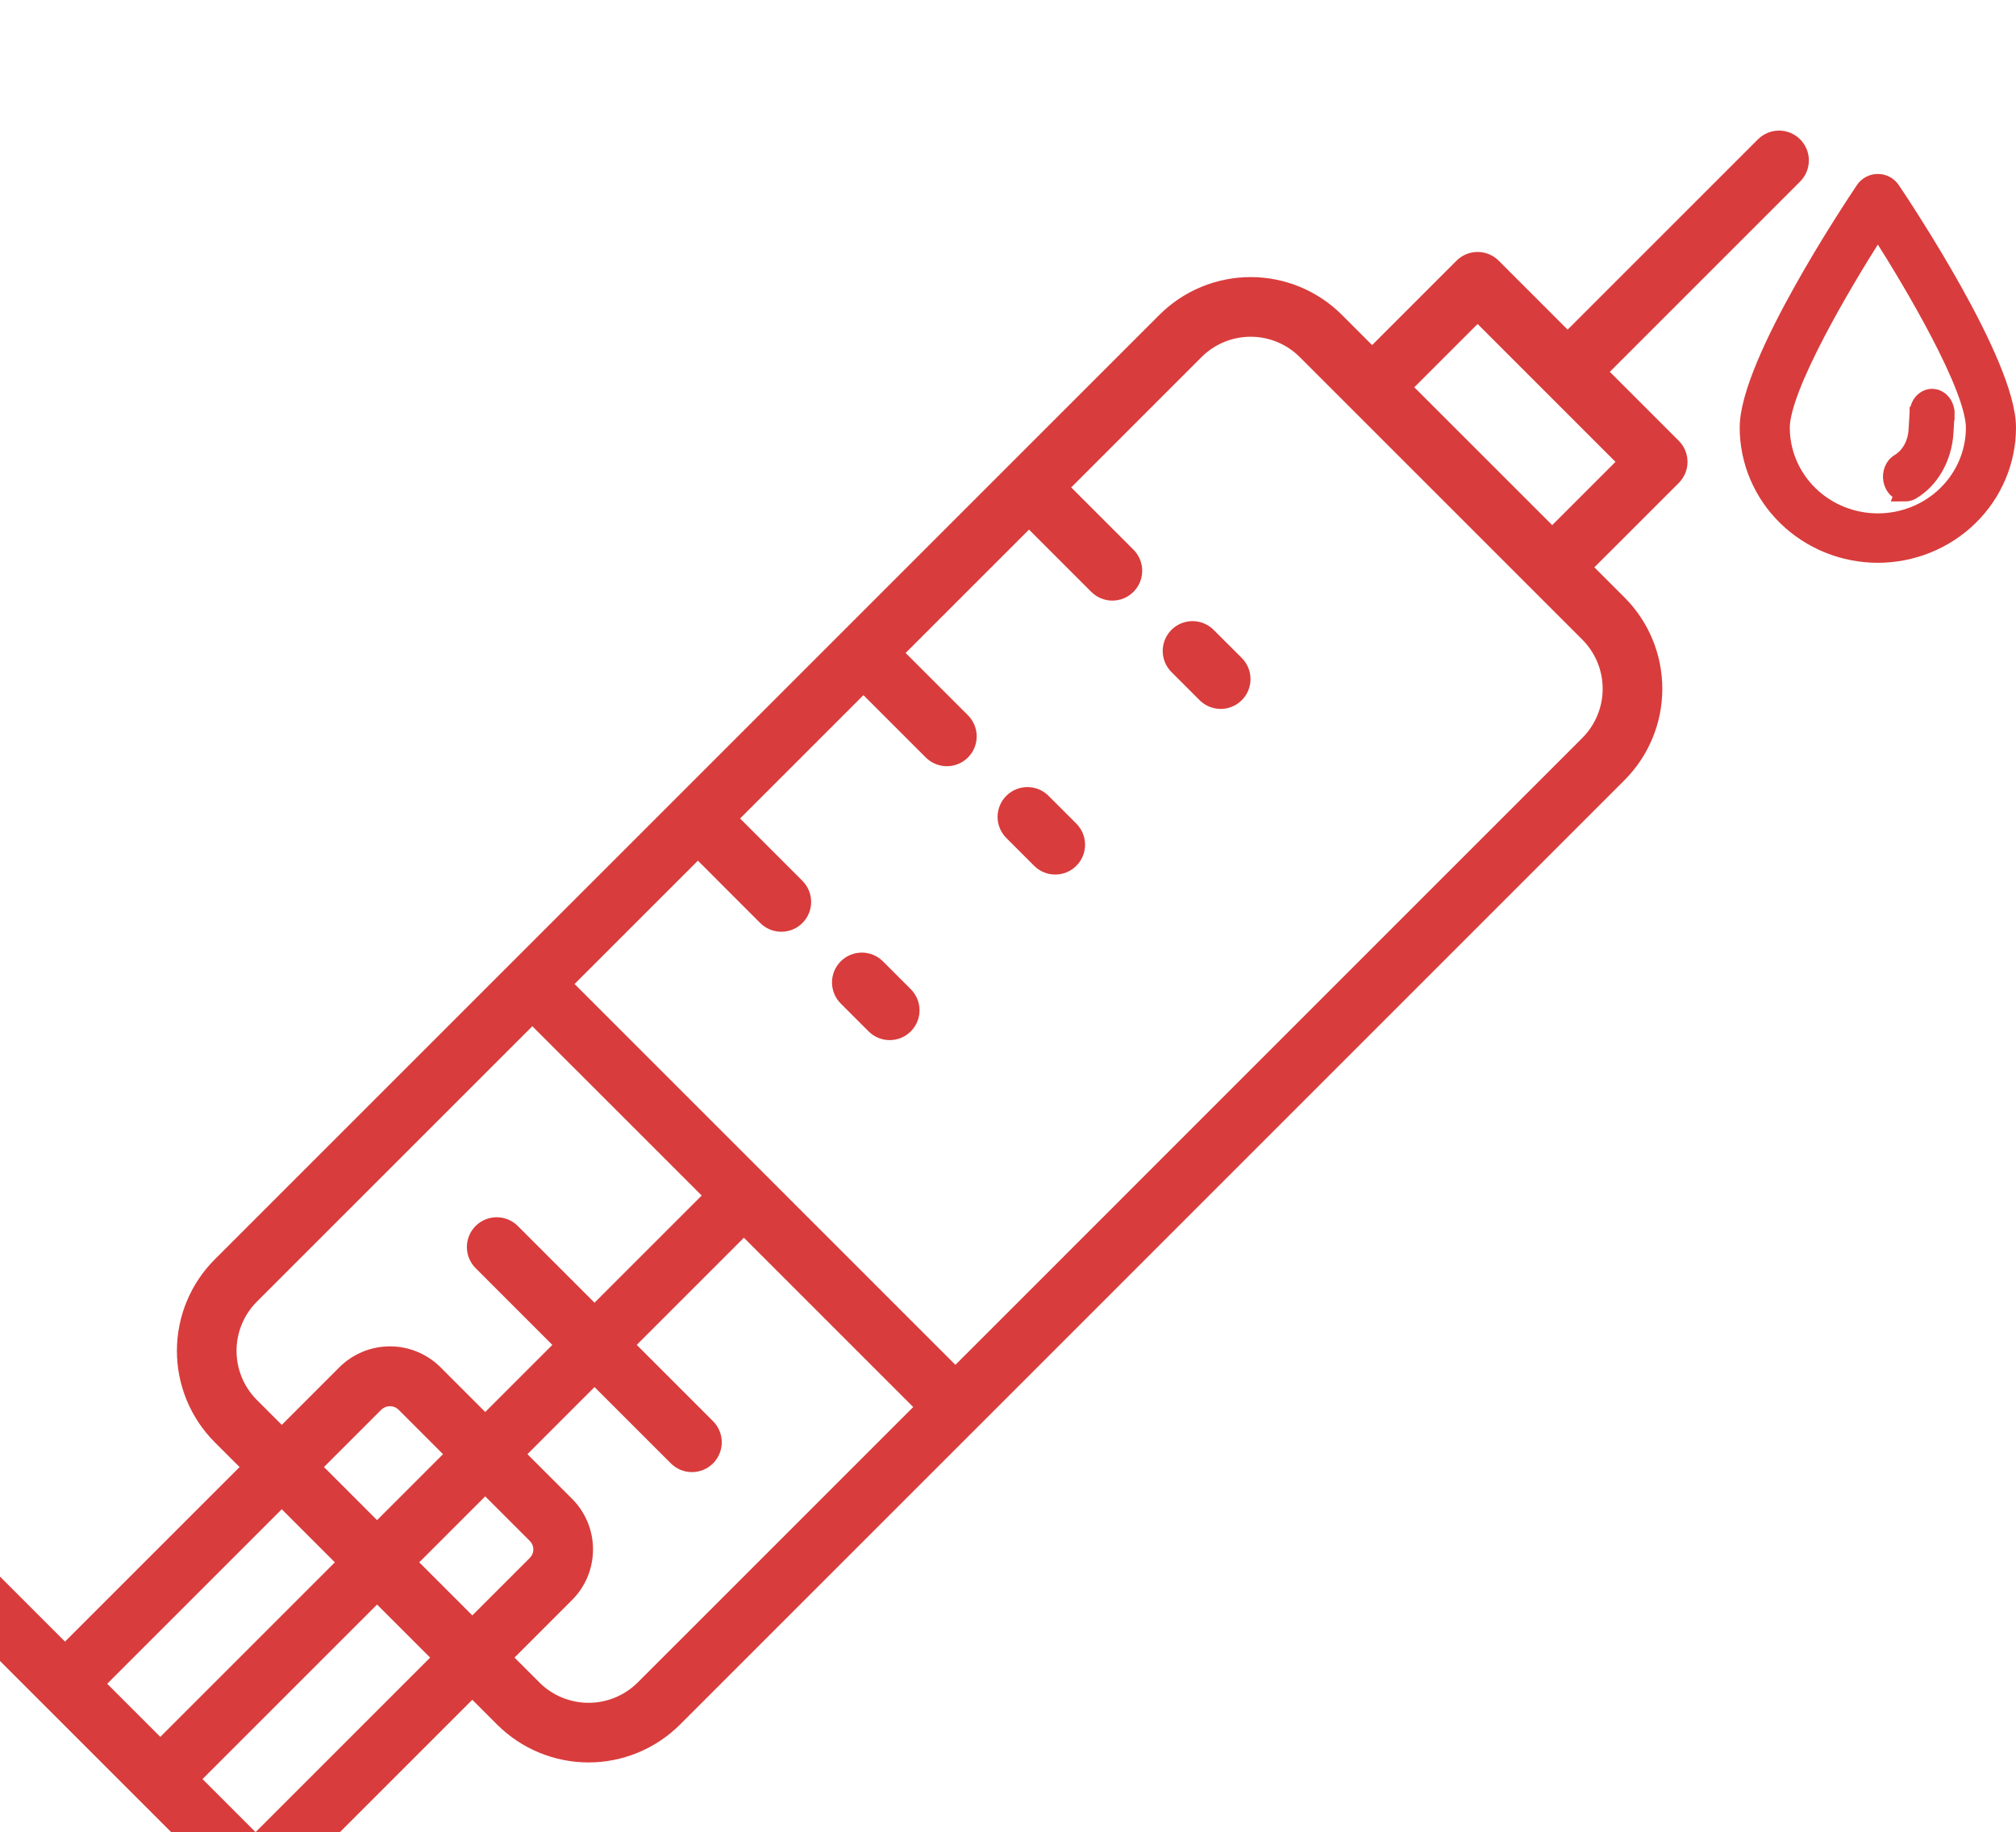
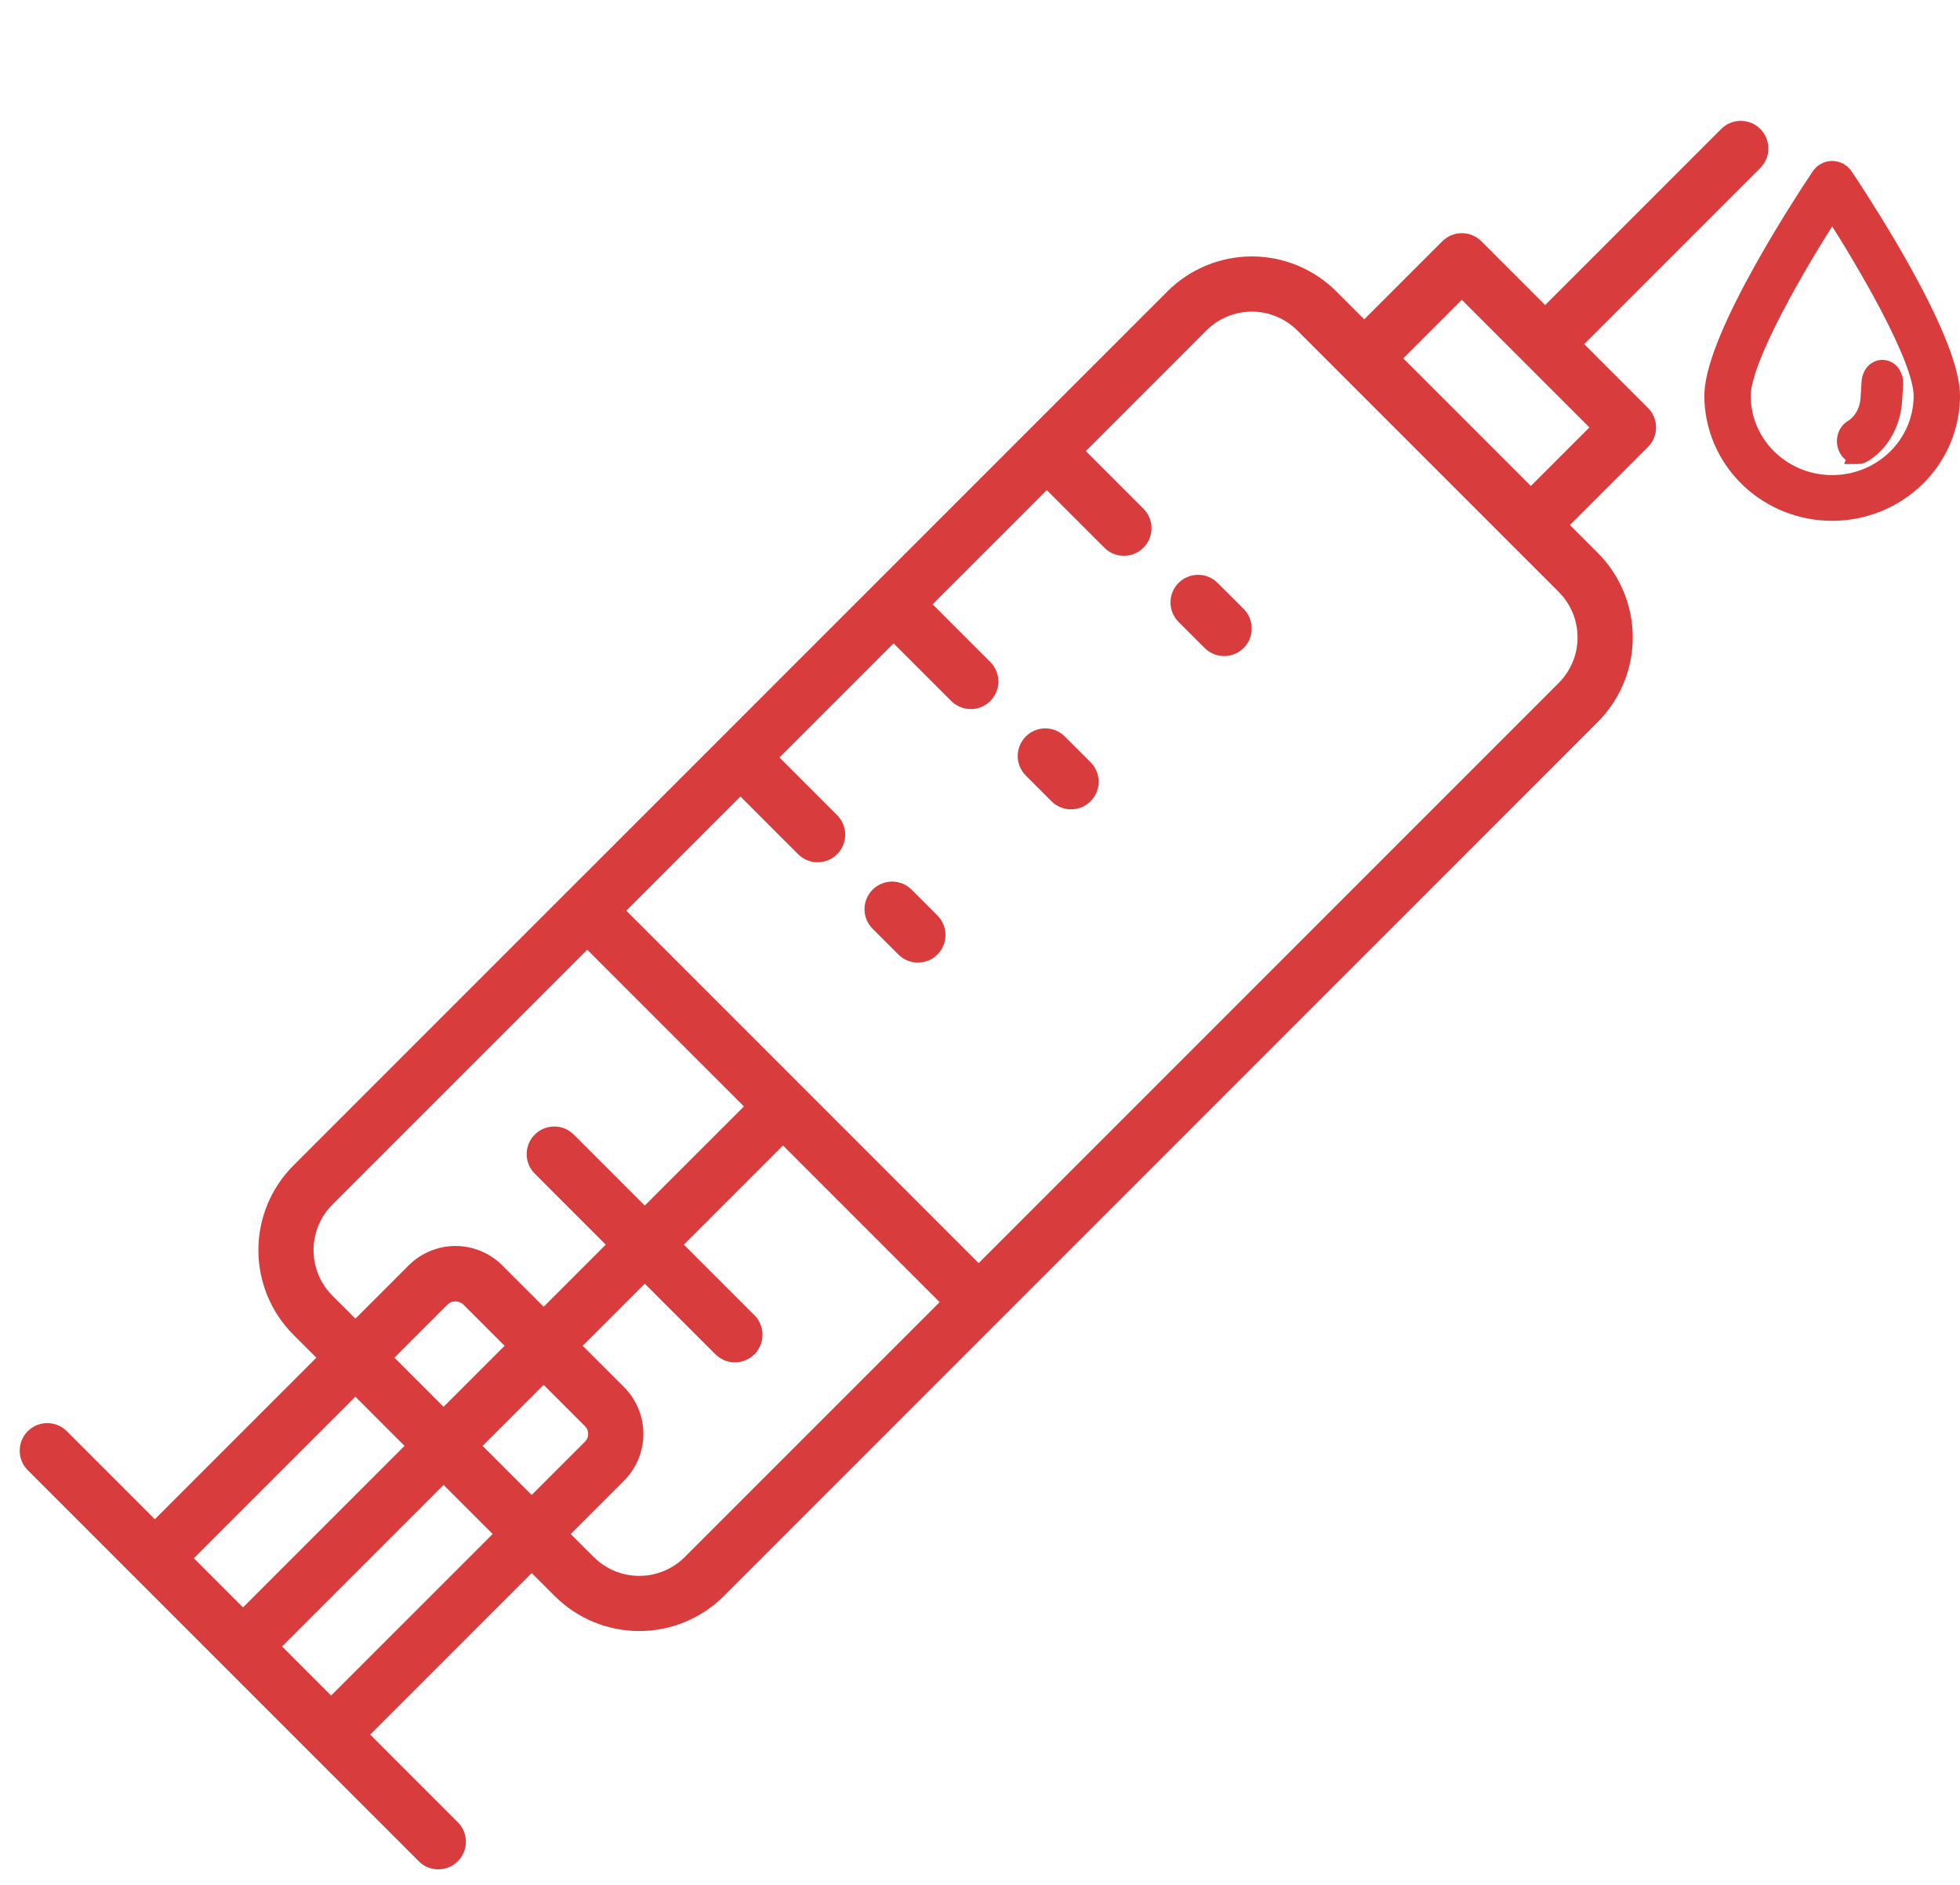
- <svg xmlns="http://www.w3.org/2000/svg" width="197" height="179" viewBox="0 0 197 179" fill="none">
-   <g id="injection_5147y86f3kn1 1">
-     <g id="Injection">
-       <path id="Vector" d="M158.748 76.235C161.112 73.867 162.439 70.658 162.439 67.312C162.439 63.966 161.112 60.757 158.748 58.389L155.8 55.441L164.047 47.198C164.318 46.927 164.533 46.606 164.679 46.252C164.826 45.899 164.901 45.52 164.901 45.137C164.901 44.754 164.826 44.375 164.679 44.021C164.533 43.667 164.318 43.346 164.047 43.075L157.309 36.336L175.897 17.748C176.169 17.478 176.386 17.156 176.534 16.802C176.682 16.448 176.758 16.068 176.759 15.684C176.76 15.3 176.685 14.92 176.539 14.565C176.392 14.21 176.177 13.888 175.905 13.616C175.634 13.345 175.312 13.13 174.957 12.983C174.602 12.837 174.222 12.762 173.838 12.763C173.454 12.764 173.074 12.84 172.72 12.988C172.366 13.136 172.044 13.353 171.774 13.626L153.186 32.213L146.451 25.476C146.18 25.206 145.859 24.991 145.505 24.844C145.151 24.698 144.772 24.622 144.389 24.622C144.007 24.622 143.628 24.698 143.274 24.844C142.92 24.991 142.599 25.206 142.328 25.476L134.081 33.723L131.137 30.779C129.965 29.606 128.574 28.676 127.042 28.041C125.511 27.406 123.869 27.079 122.211 27.079C120.553 27.079 118.912 27.406 117.38 28.041C115.849 28.676 114.457 29.606 113.286 30.779C109.526 34.538 104.427 39.636 98.516 45.548C98.507 45.557 98.498 45.564 98.489 45.573C98.48 45.582 98.472 45.592 98.464 45.6L65.11 78.954C47.511 96.553 30.208 113.856 20.976 123.086C18.614 125.455 17.287 128.664 17.287 132.01C17.287 135.356 18.614 138.565 20.976 140.935L23.411 143.369C16.974 149.807 9.795 156.985 6.352 160.427L-2.944 151.131C-3.491 150.584 -4.232 150.277 -5.005 150.277C-5.778 150.277 -6.52 150.584 -7.066 151.131C-7.613 151.677 -7.92 152.419 -7.92 153.192C-7.92 153.965 -7.613 154.707 -7.066 155.253L34.273 196.59C34.824 197.117 35.559 197.408 36.321 197.399C37.082 197.391 37.811 197.085 38.35 196.547C38.889 196.008 39.196 195.28 39.204 194.518C39.213 193.756 38.923 193.021 38.397 192.47L29.097 183.169L46.154 166.111L48.589 168.546C50.959 170.908 54.168 172.235 57.514 172.235C60.859 172.235 64.069 170.908 66.438 168.546C72.97 162.016 83.54 151.444 95.397 139.59C95.406 139.582 95.414 139.576 95.422 139.568C95.43 139.56 95.436 139.551 95.445 139.543L135.548 99.437L158.748 76.235ZM144.389 31.66L157.862 45.136L151.678 51.318L138.204 37.845L144.389 31.66ZM25.1 136.812C23.828 135.537 23.114 133.81 23.114 132.009C23.114 130.208 23.828 128.481 25.1 127.206C31.255 121.052 40.997 111.309 52.02 100.288L68.568 116.835L58.095 127.307L50.633 119.844C50.364 119.566 50.042 119.344 49.686 119.191C49.33 119.039 48.948 118.959 48.561 118.955C48.174 118.952 47.79 119.026 47.432 119.173C47.074 119.32 46.748 119.536 46.475 119.81C46.201 120.084 45.985 120.409 45.838 120.768C45.692 121.126 45.618 121.51 45.622 121.897C45.626 122.284 45.706 122.667 45.859 123.022C46.012 123.378 46.234 123.699 46.513 123.968L53.975 131.431L47.417 137.989C47.231 137.804 47.047 137.619 46.864 137.436L43.045 133.616C41.733 132.307 39.954 131.573 38.101 131.574C36.247 131.575 34.47 132.312 33.159 133.622L27.536 139.247L25.1 136.812ZM51.779 150.596C51.997 150.814 52.119 151.11 52.119 151.419C52.119 151.727 51.997 152.023 51.779 152.242L46.154 157.866L40.968 152.68L47.414 146.234C49.025 147.843 50.549 149.367 51.779 150.596ZM36.846 148.557L31.657 143.368L37.276 137.748C37.499 137.538 37.794 137.422 38.1 137.421C38.406 137.42 38.701 137.535 38.926 137.743L42.739 141.557L43.293 142.11L36.846 148.557ZM27.534 147.491L32.723 152.68L15.665 169.738L10.476 164.548C13.919 161.104 21.099 153.926 27.534 147.491ZM24.974 179.047L19.788 173.861L36.846 156.803L42.032 161.989L24.974 179.047ZM62.316 164.423C61.041 165.694 59.314 166.408 57.514 166.408C55.713 166.408 53.986 165.694 52.711 164.423L50.277 161.989L55.902 156.363C57.213 155.051 57.949 153.272 57.949 151.417C57.949 149.562 57.213 147.784 55.902 146.471C54.671 145.242 53.148 143.719 51.539 142.11L58.095 135.552L65.554 143.009C66.1 143.556 66.842 143.863 67.615 143.863C68.388 143.863 69.13 143.556 69.677 143.01C70.224 142.463 70.531 141.721 70.531 140.948C70.531 140.175 70.224 139.433 69.678 138.886L62.221 131.429L72.692 120.957L89.238 137.503C78.213 148.527 68.473 158.267 62.316 164.423ZM93.36 133.381L74.755 114.775L74.753 114.772L74.75 114.769L56.143 96.162C60.073 92.233 64.123 88.183 68.197 84.109L74.279 90.192C74.55 90.465 74.871 90.682 75.225 90.83C75.579 90.978 75.959 91.055 76.343 91.055C76.727 91.056 77.107 90.981 77.462 90.835C77.817 90.688 78.139 90.473 78.411 90.202C78.682 89.93 78.898 89.608 79.044 89.253C79.191 88.898 79.266 88.518 79.265 88.134C79.264 87.75 79.187 87.37 79.039 87.016C78.891 86.662 78.675 86.341 78.402 86.07L72.32 79.989C76.379 75.93 80.428 71.882 84.374 67.935L90.456 74.016C90.726 74.289 91.048 74.505 91.402 74.653C91.756 74.801 92.136 74.878 92.52 74.879C92.904 74.88 93.284 74.805 93.639 74.658C93.994 74.512 94.316 74.297 94.588 74.025C94.859 73.754 95.074 73.431 95.221 73.077C95.367 72.722 95.442 72.341 95.441 71.958C95.441 71.574 95.364 71.194 95.216 70.84C95.068 70.485 94.851 70.164 94.579 69.894L88.496 63.811L100.553 51.755L106.636 57.839C106.907 58.11 107.228 58.325 107.582 58.472C107.936 58.618 108.315 58.694 108.698 58.694C109.081 58.694 109.46 58.618 109.813 58.472C110.167 58.326 110.489 58.111 110.759 57.84C111.03 57.569 111.245 57.248 111.392 56.895C111.538 56.541 111.614 56.162 111.614 55.779C111.614 55.396 111.538 55.017 111.392 54.663C111.246 54.309 111.031 53.988 110.76 53.717L104.676 47.633L117.41 34.899C118.041 34.268 118.789 33.767 119.613 33.426C120.437 33.084 121.321 32.908 122.213 32.908C123.105 32.908 123.988 33.084 124.812 33.426C125.636 33.767 126.384 34.268 127.015 34.899C133.451 41.336 147.26 55.145 154.626 62.511C155.897 63.785 156.61 65.511 156.61 67.311C156.61 69.11 155.897 70.837 154.626 72.111L131.425 95.312C119.589 107.15 105.863 120.877 93.36 133.381Z" fill="#D93C3C" />
-       <path id="Vector_2" d="M86.287 93.956C86.017 93.684 85.695 93.467 85.341 93.319C84.987 93.171 84.607 93.094 84.223 93.093C83.839 93.093 83.459 93.168 83.104 93.314C82.749 93.46 82.427 93.676 82.156 93.947C81.884 94.219 81.669 94.541 81.522 94.896C81.376 95.251 81.301 95.631 81.302 96.015C81.302 96.398 81.379 96.778 81.527 97.133C81.675 97.487 81.892 97.808 82.164 98.079L84.87 100.784C85.14 101.056 85.461 101.273 85.815 101.421C86.169 101.569 86.549 101.646 86.933 101.647C87.317 101.648 87.697 101.573 88.052 101.427C88.407 101.281 88.73 101.065 89.001 100.794C89.272 100.523 89.488 100.2 89.634 99.846C89.781 99.491 89.856 99.111 89.856 98.727C89.855 98.343 89.778 97.963 89.63 97.609C89.482 97.254 89.266 96.933 88.993 96.663L86.287 93.956Z" fill="#D93C3C" />
-       <path id="Vector_3" d="M102.467 77.78C102.197 77.507 101.876 77.291 101.521 77.142C101.167 76.994 100.787 76.918 100.403 76.917C100.02 76.916 99.639 76.991 99.284 77.138C98.93 77.284 98.607 77.499 98.336 77.771C98.064 78.042 97.849 78.364 97.703 78.719C97.556 79.074 97.481 79.454 97.482 79.838C97.483 80.222 97.559 80.602 97.707 80.956C97.855 81.31 98.072 81.632 98.345 81.902L101.046 84.603C101.316 84.876 101.638 85.093 101.992 85.241C102.346 85.389 102.726 85.465 103.11 85.466C103.494 85.467 103.874 85.392 104.229 85.246C104.584 85.099 104.906 84.884 105.177 84.613C105.449 84.341 105.664 84.019 105.811 83.664C105.957 83.309 106.032 82.929 106.031 82.545C106.03 82.161 105.954 81.781 105.806 81.427C105.658 81.073 105.441 80.751 105.169 80.481L102.467 77.78Z" fill="#D93C3C" />
-       <path id="Vector_4" d="M118.644 61.605C118.376 61.323 118.054 61.098 117.698 60.943C117.342 60.787 116.958 60.705 116.569 60.7C116.18 60.695 115.795 60.768 115.434 60.914C115.074 61.061 114.747 61.278 114.472 61.553C114.197 61.828 113.98 62.155 113.833 62.514C113.687 62.874 113.613 63.26 113.618 63.649C113.623 64.038 113.705 64.421 113.86 64.778C114.015 65.134 114.24 65.456 114.521 65.725L117.223 68.426C117.493 68.697 117.815 68.911 118.168 69.058C118.522 69.204 118.901 69.28 119.284 69.28C119.667 69.28 120.046 69.204 120.399 69.058C120.753 68.912 121.074 68.697 121.345 68.426C121.616 68.156 121.831 67.834 121.977 67.481C122.124 67.127 122.199 66.748 122.199 66.365C122.199 65.982 122.124 65.603 121.977 65.249C121.831 64.896 121.616 64.574 121.346 64.303L118.644 61.605Z" fill="#D93C3C" />
-     </g>
-     <path id="Vector_5" d="M196.5 41.791L196.5 41.791C196.5 40.135 195.831 37.942 194.86 35.607C193.882 33.255 192.569 30.697 191.225 28.29C188.537 23.473 185.706 19.221 185.125 18.358L185.125 18.358C184.947 18.093 184.704 17.877 184.421 17.727C184.137 17.578 183.821 17.5 183.5 17.5C183.18 17.5 182.864 17.578 182.58 17.727C182.297 17.877 182.054 18.093 181.876 18.358C181.295 19.221 178.463 23.473 175.775 28.29C174.431 30.697 173.118 33.255 172.14 35.607C171.169 37.942 170.5 40.135 170.5 41.791L170.5 41.791C170.504 45.164 171.877 48.396 174.316 50.778C176.754 53.159 180.057 54.496 183.5 54.5L183.501 54.5C186.944 54.496 190.247 53.158 192.685 50.777C195.123 48.396 196.496 45.164 196.5 41.791ZM183.5 22.96C185.193 25.619 187.366 29.222 189.168 32.671C190.146 34.543 191.01 36.361 191.629 37.954C192.253 39.562 192.604 40.886 192.604 41.791C192.604 44.142 191.648 46.399 189.942 48.065C188.236 49.732 185.919 50.67 183.5 50.67C181.082 50.67 178.765 49.732 177.059 48.065C175.353 46.399 174.396 44.142 174.396 41.791L174.396 41.791C174.396 40.886 174.748 39.562 175.372 37.953C175.99 36.36 176.854 34.542 177.832 32.67C179.634 29.221 181.808 25.619 183.5 22.96Z" fill="#D93C3C" stroke="#D93C3C" />
-     <path id="Vector_6" d="M185.114 48.06C185.242 48.179 185.385 48.276 185.539 48.349L185.484 48.501L186.199 48.5C186.478 48.5 186.75 48.422 186.99 48.279L186.991 48.279C187.961 47.701 188.778 46.843 189.37 45.797C189.962 44.752 190.311 43.549 190.389 42.306L190.389 42.304C190.418 41.828 190.445 41.387 190.464 41.065L190.488 40.683L190.494 40.578L190.496 40.551L190.496 40.544L190.496 40.542L190.496 40.541L190.496 40.541L190.496 40.541L189.997 40.511L190.496 40.541L190.496 40.54C190.525 40.059 190.391 39.573 190.109 39.19C189.826 38.806 189.406 38.546 188.93 38.505C188.452 38.465 187.997 38.652 187.661 38.993C187.329 39.331 187.137 39.794 187.106 40.275L187.106 40.277L187.605 40.307L187.106 40.277L187.106 40.277L187.106 40.277L187.106 40.277L187.106 40.279L187.106 40.286L187.104 40.313L187.098 40.419L187.074 40.802C187.055 41.124 187.028 41.565 186.999 42.042C186.961 42.653 186.79 43.236 186.507 43.737C186.224 44.237 185.841 44.632 185.404 44.893C185.058 45.099 184.797 45.425 184.647 45.805C184.497 46.185 184.461 46.608 184.542 47.01C184.623 47.412 184.819 47.785 185.114 48.06Z" fill="#D93C3C" stroke="#D93C3C" />
-   </g>
+ <svg xmlns="http://www.w3.org/2000/svg" width="207" height="199" viewBox="0 0 207 199" fill="none">
+   <path d="M168.748 76.235C171.112 73.867 172.439 70.658 172.439 67.312C172.439 63.966 171.112 60.757 168.748 58.389L165.8 55.441L174.047 47.198C174.318 46.927 174.533 46.606 174.679 46.252C174.826 45.899 174.901 45.52 174.901 45.137C174.901 44.754 174.826 44.375 174.679 44.021C174.533 43.667 174.318 43.346 174.047 43.075L167.309 36.336L185.897 17.748C186.169 17.478 186.386 17.156 186.534 16.802C186.682 16.448 186.758 16.068 186.759 15.684C186.76 15.3 186.685 14.92 186.539 14.565C186.392 14.21 186.177 13.888 185.905 13.616C185.634 13.345 185.312 13.13 184.957 12.983C184.602 12.837 184.222 12.762 183.838 12.763C183.454 12.764 183.074 12.84 182.72 12.988C182.366 13.136 182.044 13.353 181.774 13.626L163.186 32.213L156.451 25.476C156.18 25.206 155.859 24.991 155.505 24.844C155.151 24.698 154.772 24.622 154.389 24.622C154.007 24.622 153.628 24.698 153.274 24.844C152.92 24.991 152.599 25.206 152.328 25.476L144.081 33.723L141.137 30.779C139.965 29.606 138.574 28.676 137.042 28.041C135.511 27.406 133.869 27.079 132.211 27.079C130.553 27.079 128.912 27.406 127.38 28.041C125.849 28.676 124.457 29.606 123.286 30.779C119.526 34.538 114.427 39.636 108.516 45.548C108.507 45.557 108.498 45.564 108.489 45.573C108.48 45.582 108.472 45.592 108.464 45.6L75.11 78.954C57.511 96.553 40.208 113.856 30.976 123.086C28.614 125.455 27.287 128.664 27.287 132.01C27.287 135.356 28.614 138.565 30.976 140.935L33.411 143.369C26.974 149.807 19.795 156.985 16.352 160.427L7.056 151.131C6.509 150.584 5.768 150.277 4.995 150.277C4.222 150.277 3.48 150.584 2.934 151.131C2.387 151.677 2.08 152.419 2.08 153.192C2.08 153.965 2.387 154.707 2.934 155.253L44.273 196.59C44.824 197.117 45.559 197.408 46.321 197.399C47.082 197.391 47.811 197.085 48.35 196.547C48.889 196.008 49.196 195.28 49.204 194.518C49.213 193.756 48.923 193.021 48.397 192.47L39.097 183.169L56.154 166.111L58.589 168.546C60.959 170.908 64.168 172.235 67.514 172.235C70.859 172.235 74.069 170.908 76.438 168.546C82.97 162.016 93.54 151.444 105.398 139.59C105.406 139.582 105.414 139.576 105.422 139.568C105.43 139.56 105.436 139.551 105.445 139.543L145.548 99.437L168.748 76.235ZM154.389 31.66L167.862 45.136L161.678 51.318L148.204 37.845L154.389 31.66ZM35.1 136.812C33.828 135.537 33.114 133.81 33.114 132.009C33.114 130.208 33.828 128.481 35.1 127.206C41.255 121.052 50.997 111.309 62.02 100.288L78.568 116.835L68.095 127.307L60.633 119.844C60.364 119.566 60.042 119.344 59.686 119.191C59.33 119.039 58.948 118.959 58.561 118.955C58.174 118.952 57.79 119.026 57.432 119.173C57.074 119.32 56.748 119.536 56.475 119.81C56.201 120.084 55.985 120.409 55.838 120.768C55.692 121.126 55.618 121.51 55.622 121.897C55.626 122.284 55.706 122.667 55.859 123.022C56.012 123.378 56.234 123.699 56.513 123.968L63.975 131.431L57.417 137.989C57.231 137.804 57.047 137.619 56.864 137.436L53.045 133.616C51.733 132.307 49.954 131.573 48.101 131.574C46.247 131.575 44.47 132.312 43.159 133.622L37.536 139.247L35.1 136.812ZM61.779 150.596C61.997 150.814 62.119 151.11 62.119 151.419C62.119 151.727 61.997 152.023 61.779 152.242L56.154 157.866L50.968 152.68L57.414 146.234C59.025 147.843 60.549 149.367 61.779 150.596ZM46.846 148.557L41.657 143.368L47.276 137.748C47.499 137.538 47.794 137.422 48.1 137.421C48.406 137.42 48.701 137.535 48.926 137.743L52.739 141.557L53.293 142.11L46.846 148.557ZM37.534 147.491L42.723 152.68L25.665 169.738L20.476 164.548C23.919 161.104 31.099 153.926 37.534 147.491ZM34.974 179.047L29.788 173.861L46.846 156.803L52.032 161.989L34.974 179.047ZM72.316 164.423C71.041 165.694 69.314 166.408 67.513 166.408C65.713 166.408 63.986 165.694 62.711 164.423L60.277 161.989L65.902 156.363C67.213 155.051 67.949 153.272 67.949 151.417C67.949 149.562 67.213 147.784 65.902 146.471C64.671 145.242 63.148 143.719 61.539 142.11L68.095 135.552L75.554 143.009C76.1 143.556 76.842 143.863 77.615 143.863C78.388 143.863 79.13 143.556 79.677 143.01C80.224 142.463 80.531 141.721 80.531 140.948C80.531 140.175 80.224 139.433 79.678 138.886L72.221 131.429L82.692 120.957L99.238 137.503C88.213 148.527 78.473 158.267 72.316 164.423ZM103.36 133.381L84.755 114.775L84.753 114.772L84.75 114.769L66.143 96.162C70.073 92.233 74.123 88.183 78.197 84.109L84.279 90.192C84.55 90.465 84.871 90.682 85.225 90.83C85.579 90.978 85.959 91.055 86.343 91.055C86.727 91.056 87.107 90.981 87.462 90.835C87.817 90.688 88.139 90.473 88.411 90.202C88.682 89.93 88.898 89.608 89.044 89.253C89.191 88.898 89.266 88.518 89.265 88.134C89.264 87.75 89.187 87.37 89.039 87.016C88.891 86.662 88.675 86.341 88.402 86.07L82.32 79.989C86.379 75.93 90.428 71.882 94.374 67.935L100.456 74.016C100.726 74.289 101.048 74.505 101.402 74.653C101.756 74.801 102.136 74.878 102.52 74.879C102.904 74.88 103.284 74.805 103.639 74.658C103.994 74.512 104.316 74.297 104.587 74.025C104.859 73.754 105.074 73.431 105.221 73.077C105.367 72.722 105.442 72.341 105.441 71.958C105.441 71.574 105.364 71.194 105.216 70.84C105.068 70.485 104.851 70.164 104.579 69.894L98.496 63.811L110.553 51.755L116.636 57.839C116.907 58.11 117.228 58.325 117.582 58.472C117.936 58.618 118.315 58.694 118.698 58.694C119.081 58.694 119.46 58.618 119.813 58.472C120.167 58.326 120.489 58.111 120.759 57.84C121.03 57.569 121.245 57.248 121.392 56.895C121.538 56.541 121.614 56.162 121.614 55.779C121.614 55.396 121.538 55.017 121.392 54.663C121.246 54.309 121.031 53.988 120.76 53.717L114.676 47.633L127.41 34.899C128.041 34.268 128.789 33.767 129.613 33.426C130.437 33.084 131.321 32.908 132.213 32.908C133.105 32.908 133.988 33.084 134.812 33.426C135.636 33.767 136.384 34.268 137.015 34.899C143.451 41.336 157.26 55.145 164.626 62.511C165.897 63.785 166.61 65.511 166.61 67.311C166.61 69.11 165.897 70.837 164.626 72.111L141.425 95.312C129.589 107.15 115.863 120.877 103.36 133.381Z" fill="#D93C3C" />
+   <path d="M96.287 93.956C96.017 93.684 95.695 93.467 95.341 93.319C94.987 93.171 94.607 93.094 94.223 93.093C93.839 93.093 93.459 93.168 93.104 93.314C92.749 93.46 92.427 93.676 92.156 93.947C91.884 94.219 91.669 94.541 91.522 94.896C91.376 95.251 91.301 95.631 91.302 96.015C91.302 96.398 91.379 96.778 91.527 97.133C91.675 97.487 91.892 97.808 92.164 98.079L94.87 100.784C95.14 101.056 95.461 101.273 95.815 101.421C96.169 101.569 96.549 101.646 96.933 101.647C97.317 101.648 97.697 101.573 98.052 101.427C98.407 101.281 98.73 101.065 99.001 100.794C99.272 100.523 99.488 100.2 99.634 99.846C99.781 99.491 99.856 99.111 99.856 98.727C99.855 98.343 99.778 97.963 99.63 97.609C99.482 97.254 99.266 96.933 98.993 96.663L96.287 93.956Z" fill="#D93C3C" />
+   <path d="M112.467 77.78C112.197 77.507 111.876 77.291 111.521 77.142C111.167 76.994 110.787 76.918 110.403 76.917C110.02 76.916 109.639 76.991 109.284 77.138C108.93 77.284 108.607 77.499 108.336 77.771C108.064 78.042 107.849 78.364 107.703 78.719C107.556 79.074 107.481 79.454 107.482 79.838C107.483 80.222 107.559 80.602 107.707 80.956C107.855 81.31 108.072 81.632 108.345 81.902L111.046 84.603C111.316 84.876 111.638 85.093 111.992 85.241C112.346 85.389 112.726 85.465 113.11 85.466C113.494 85.467 113.874 85.392 114.229 85.246C114.584 85.099 114.906 84.884 115.177 84.613C115.449 84.341 115.664 84.019 115.811 83.664C115.957 83.309 116.032 82.929 116.031 82.545C116.03 82.161 115.954 81.781 115.806 81.427C115.658 81.073 115.441 80.751 115.169 80.481L112.467 77.78Z" fill="#D93C3C" />
+   <path d="M128.644 61.605C128.376 61.323 128.054 61.098 127.698 60.943C127.342 60.787 126.958 60.705 126.569 60.7C126.18 60.695 125.795 60.768 125.434 60.914C125.074 61.061 124.747 61.278 124.472 61.553C124.197 61.828 123.98 62.155 123.833 62.514C123.687 62.874 123.613 63.26 123.618 63.649C123.623 64.038 123.705 64.421 123.86 64.778C124.015 65.134 124.24 65.456 124.521 65.725L127.223 68.426C127.493 68.697 127.815 68.911 128.168 69.058C128.522 69.204 128.901 69.28 129.284 69.28C129.667 69.28 130.046 69.204 130.399 69.058C130.753 68.912 131.074 68.697 131.345 68.426C131.616 68.156 131.831 67.834 131.977 67.481C132.124 67.127 132.199 66.748 132.199 66.365C132.199 65.982 132.124 65.603 131.977 65.249C131.831 64.896 131.616 64.574 131.346 64.303L128.644 61.605Z" fill="#D93C3C" />
+   <path d="M193.5 17.5C193.821 17.5 194.137 17.578 194.421 17.727L194.625 17.852C194.756 17.942 194.875 18.049 194.979 18.169L195.125 18.358L195.945 19.597C197.112 21.382 199.209 24.677 201.225 28.289C202.568 30.697 203.882 33.256 204.86 35.607C205.832 37.942 206.5 40.135 206.5 41.791L206.496 42.107C206.413 45.261 205.133 48.27 202.91 50.552L202.685 50.777C200.247 53.158 196.944 54.496 193.501 54.5L193.5 54.5C190.165 54.496 186.96 53.241 184.547 50.998L184.315 50.777C181.877 48.396 180.504 45.164 180.5 41.791L180.508 41.474C180.585 39.86 181.229 37.796 182.14 35.607C183.118 33.256 184.432 30.697 185.775 28.289C188.463 23.473 191.295 19.222 191.876 18.358L192.021 18.169C192.178 17.989 192.368 17.84 192.58 17.727L192.799 17.629C193.022 17.544 193.26 17.5 193.5 17.5ZM193.5 22.962C191.807 25.621 189.634 29.222 187.832 32.671C186.854 34.542 185.99 36.36 185.372 37.953C184.748 39.562 184.396 40.886 184.396 41.791L184.407 42.23C184.519 44.422 185.459 46.503 187.059 48.065L187.386 48.369C189.055 49.845 191.233 50.67 193.5 50.67C195.918 50.67 198.236 49.732 199.942 48.065L200.253 47.746C201.764 46.117 202.604 43.995 202.604 41.791C202.604 40.887 202.253 39.562 201.629 37.954C201.011 36.361 200.146 34.542 199.168 32.671C197.366 29.222 195.192 25.621 193.5 22.962Z" fill="#D93C3C" stroke="#D93C3C" />
+   <path d="M198.93 38.506L199.105 38.53C199.509 38.612 199.861 38.854 200.109 39.19L200.208 39.339C200.422 39.695 200.521 40.119 200.496 40.54L200.496 40.551C200.496 40.557 200.495 40.566 200.494 40.578C200.493 40.602 200.49 40.637 200.487 40.683C200.482 40.773 200.474 40.905 200.464 41.065C200.444 41.387 200.418 41.828 200.39 42.305L200.39 42.306C200.321 43.394 200.045 44.451 199.58 45.398L199.37 45.797C198.778 46.843 197.961 47.7 196.991 48.278L196.99 48.279C196.81 48.386 196.612 48.457 196.406 48.485L196.199 48.5L195.484 48.501L195.539 48.348C195.43 48.296 195.326 48.233 195.229 48.158L195.114 48.06C194.819 47.785 194.623 47.413 194.542 47.011C194.461 46.608 194.497 46.184 194.647 45.805C194.779 45.472 194.995 45.181 195.279 44.976L195.405 44.893C195.842 44.632 196.224 44.236 196.507 43.736L196.607 43.545C196.83 43.09 196.965 42.577 196.999 42.043L197.074 40.802C197.084 40.641 197.092 40.51 197.098 40.419C197.1 40.373 197.103 40.337 197.104 40.313C197.105 40.301 197.105 40.292 197.105 40.286C197.106 40.283 197.106 40.281 197.106 40.279L197.106 40.275L197.126 40.096C197.188 39.68 197.37 39.288 197.661 38.992C197.996 38.651 198.452 38.465 198.93 38.506Z" fill="#D93C3C" stroke="#D93C3C" />
</svg>
